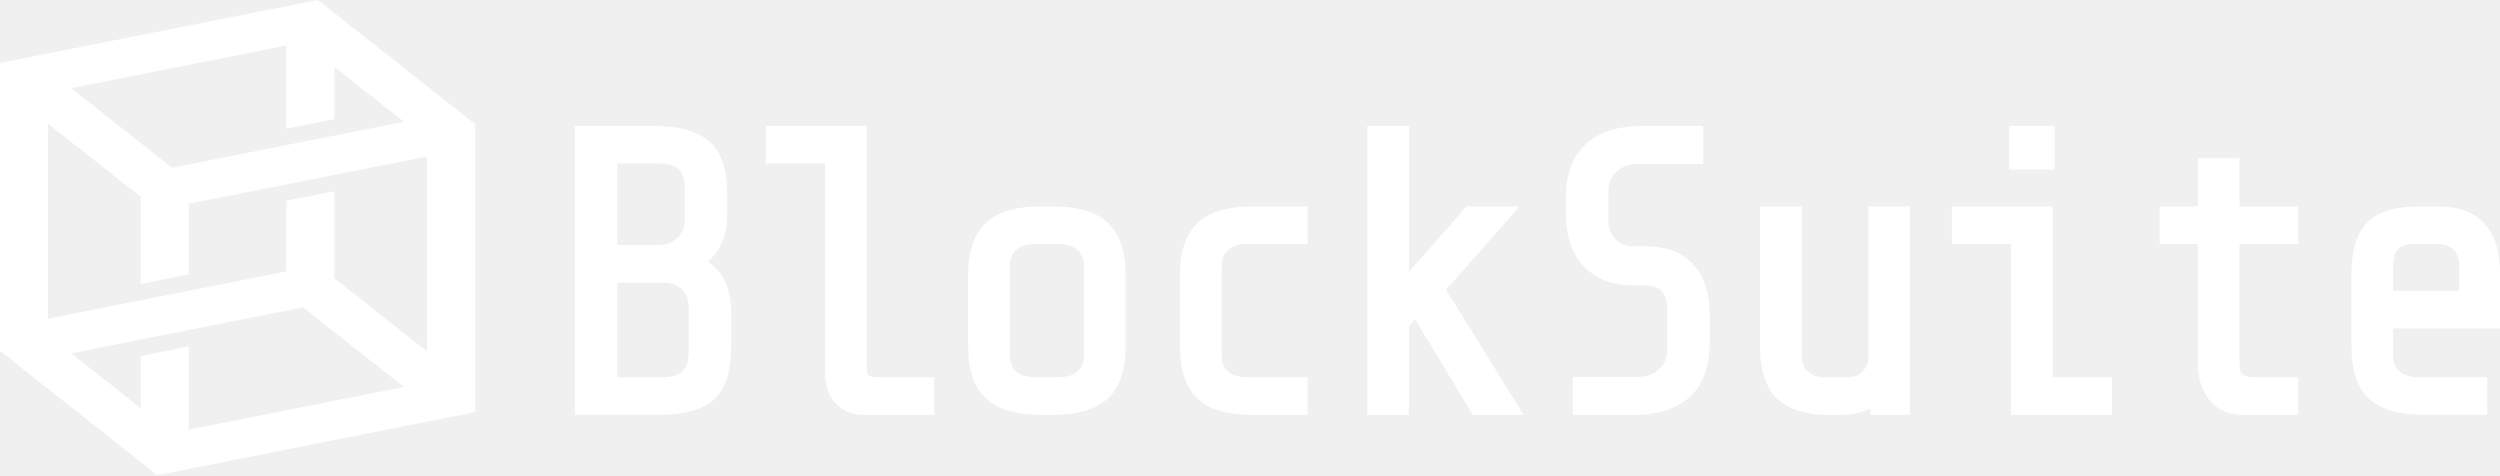
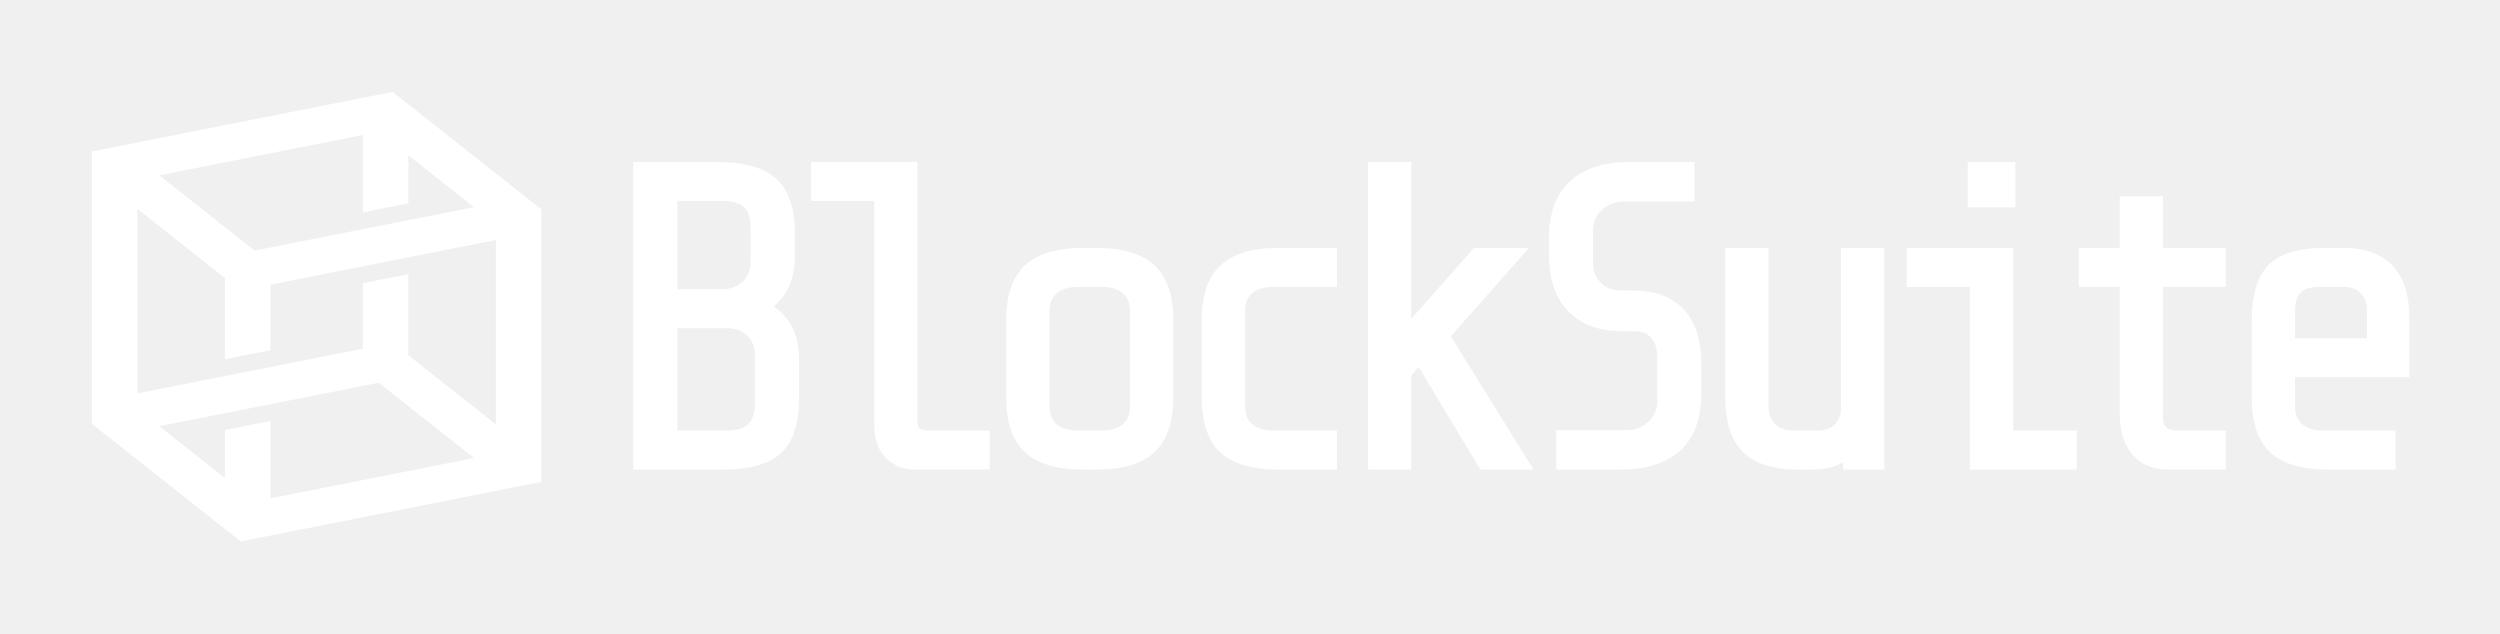
- <svg xmlns="http://www.w3.org/2000/svg" id="logo-and-name-h" viewBox="0 0 899.78 171">
+ <svg xmlns="http://www.w3.org/2000/svg" id="Layer_2" viewBox="0 0 1855.38 470">
  <defs>
-     <style>.cls-1{fill:#FFFFFF;}</style>
+     <style>.cls-1{fill:none;}.cls-2{fill:#fff;}</style>
  </defs>
-   <g id="_20230202-pull_request">
-     <g>
-       <path class="cls-1" d="m171,44.69L114.39,0,0,22.67v103.62l56.63,44.71,114.37-22.67V44.69Zm-67.93-28.32v29.95l17.31-3.43v-18.79l25.01,19.74-83.47,16.54L25.61,31.72l77.46-15.35ZM17.31,44.53l33.3,26.28v31.37l17.31-3.43v-25.43l85.76-17v70.16l-33.3-26.28v-31.37l-17.31,3.43v25.43l-85.76,17V44.53Zm50.62,110.1v-29.95l-17.31,3.43v18.79l-25.01-19.74,83.47-16.54,36.31,28.66-77.46,15.35Z" />
-       <g>
-         <path class="cls-1" d="m254.75,94.16c4.62-3.97,6.96-9.57,6.96-16.65v-8.25c0-8.47-2.18-14.65-6.47-18.38-4.24-3.67-10.88-5.54-19.76-5.54h-28.54v103.96h30.28c9.08,0,15.74-1.87,19.78-5.56h0c4.08-3.72,6.15-9.99,6.15-18.64v-13.02c0-8.09-2.82-14.12-8.4-17.93Zm-32.54,7.55h16.46c2.84,0,5.05.8,6.73,2.44,1.67,1.63,2.49,3.8,2.49,6.64v15.77c0,3.27-.74,5.65-2.2,7.07-1.47,1.43-3.88,2.15-7.17,2.15h-16.31v-34.07Zm24.23-22.75c0,2.83-.86,5.02-2.62,6.7-1.78,1.7-3.94,2.52-6.6,2.52h-15.01v-29.3h15.01c3.29,0,5.67.7,7.1,2.08,1.41,1.37,2.13,3.73,2.13,7v11Z" />
-         <path class="cls-1" d="m312.61,135.1c-.46-.4-.7-1.18-.7-2.32V45.35h-36.25v13.53h21.27v74.62c0,5.38,1.38,9.4,4.11,11.97h0c2.7,2.54,5.91,3.84,9.53,3.84h25.65v-13.53h-20.58c-1.96,0-2.73-.43-3.03-.68Z" />
-         <path class="cls-1" d="m379.16,74.29h-4.77c-8.7,0-15.26,1.97-19.5,5.85-4.27,3.91-6.44,10.19-6.44,18.64v26.04c0,8.46,2.17,14.73,6.44,18.64,4.24,3.88,10.8,5.85,19.5,5.85h4.77c8.7,0,15.26-1.97,19.5-5.85,4.27-3.91,6.44-10.18,6.44-18.64v-26.04c0-8.45-2.17-14.72-6.44-18.64-4.24-3.88-10.8-5.85-19.5-5.85Zm-15.73,21.6c0-2.61.75-4.56,2.3-5.95,1.57-1.41,4-2.12,7.21-2.12h7.67c3.21,0,5.64.71,7.21,2.12,1.55,1.39,2.3,3.34,2.3,5.95v31.83c0,2.61-.75,4.56-2.3,5.95-1.57,1.41-3.99,2.12-7.21,2.12h-7.67c-3.22,0-5.64-.71-7.21-2.12-1.55-1.39-2.3-3.33-2.3-5.95v-31.83Z" />
-         <path class="cls-1" d="m431.13,80.14c-4.27,3.91-6.44,10.19-6.44,18.64v26.04c0,8.55,2.14,14.85,6.37,18.71,4.19,3.83,10.77,5.78,19.57,5.78h20v-13.53h-21.45c-3.22,0-5.64-.71-7.21-2.12-1.55-1.39-2.3-3.33-2.3-5.95v-31.83c0-2.62.75-4.56,2.3-5.95,1.57-1.41,4-2.12,7.21-2.12h21.45v-13.53h-20c-8.7,0-15.26,1.97-19.5,5.85Z" />
-         <polygon class="cls-1" points="546.93 74.29 527.87 74.29 507.1 97.84 507.1 45.35 492.12 45.35 492.12 149.31 507.1 149.31 507.1 117.51 509.32 114.94 530.03 149.31 548.39 149.31 520.44 104.27 546.93 74.29" />
-         <path class="cls-1" d="m592.28,88.61h-4.34c-2.74,0-4.88-.84-6.57-2.56-1.69-1.73-2.51-3.86-2.51-6.51v-11c0-2.63.95-4.83,2.91-6.7,1.98-1.89,4.52-2.81,7.76-2.81h23.48v-13.68h-22.03c-8.7,0-15.5,2.19-20.22,6.5-4.75,4.35-7.16,10.89-7.16,19.44v5.5c0,8.33,2.22,14.81,6.61,19.25,4.39,4.44,10.4,6.69,17.88,6.69h4.34c2.6,0,4.46.72,5.7,2.2,1.3,1.55,1.93,3.57,1.93,6.16v15.05c0,2.63-.95,4.83-2.91,6.7-1.98,1.89-4.52,2.81-7.76,2.81h-23.33v13.68h21.89c8.7,0,15.5-2.19,20.22-6.5,4.75-4.34,7.16-10.88,7.16-19.44v-9.55c0-8.32-2.05-14.67-6.09-18.87-4.06-4.21-9.76-6.34-16.95-6.34Z" />
-         <path class="cls-1" d="m672.4,129.53c-.18,1.61-.88,3.03-2.15,4.35-1.23,1.27-3.22,1.91-5.91,1.91h-7.81c-2.55,0-4.49-.7-5.93-2.14-1.44-1.44-2.14-3.38-2.14-5.93v-53.43h-14.98v50.53c0,8.45,2.06,14.71,6.13,18.62,4.05,3.9,10.23,5.87,18.36,5.87h4.92c3.84,0,7.28-.77,10.24-2.3v2.3h14.25v-75.02h-14.98v55.24Z" />
-         <rect class="cls-1" x="723.04" y="45.35" width="16.42" height="15.7" />
-         <polygon class="cls-1" points="738.74 74.29 702.49 74.29 702.49 87.82 723.76 87.82 723.76 149.31 760.15 149.31 760.15 135.78 738.74 135.78 738.74 74.29" />
-         <path class="cls-1" d="m806.02,56.93h-14.98v17.36h-13.75v13.53h13.75v42.79c0,5.5,1.42,10.02,4.21,13.44,2.86,3.5,7,5.27,12.32,5.27h19.57v-13.53h-15.95c-1.89,0-3.26-.34-4.07-1-.73-.6-1.1-1.76-1.1-3.45v-43.51h21.12v-13.53h-21.12v-17.36Z" />
-         <path class="cls-1" d="m899.78,118.2v-20.15c0-7.64-1.9-13.57-5.64-17.62-3.77-4.08-9.33-6.15-16.54-6.15h-6.8c-8.63,0-14.93,1.93-18.74,5.75-3.81,3.81-5.75,10.12-5.75,18.74v26.04c0,8.55,2.14,14.85,6.37,18.71,4.19,3.83,10.77,5.78,19.57,5.78h22.9v-13.53h-24.35c-3.22,0-5.64-.71-7.21-2.12-1.55-1.39-2.3-3.33-2.3-5.95v-9.51h38.49Zm-30.42-30.38h8.39c2.16,0,3.88.68,5.27,2.07,1.39,1.39,2.07,3.12,2.07,5.28v9.51h-23.8v-8.79c0-2.74.59-4.8,1.76-6.13,1.13-1.28,3.24-1.93,6.3-1.93Z" />
-       </g>
-     </g>
+   <g id="_20230330_final">
+     <path class="cls-2" d="m401.79,155.4l-110.44-87.19-223.15,44.23v202.15l110.47,87.21,223.11-44.22v-202.17Zm-132.51-55.25v57.42l33.77-6.69v-35.65l48.78,38.5-162.84,32.27-70.83-55.9,151.11-29.95Zm-167.3,54.93l64.97,51.27v60.2l33.77-6.69v-48.62l167.3-33.16v136.86l-64.97-51.28v-60.19l-33.77,6.69v48.62l-167.3,33.16v-136.86Zm98.74,214.79v-57.42l-33.77,6.69v35.65l-48.78-38.5,162.84-32.27,70.83,55.9-151.11,29.95Z" />
+     <path class="cls-2" d="m574.21,227.41c10.38-8.69,15.63-21.04,15.63-36.76v-18.18c0-18.53-4.74-32.05-14.1-40.17-9.25-8.03-23.81-12.09-43.27-12.09h-62.47v228.3h66.3c19.9,0,34.47-4.08,43.31-12.14h0c8.9-8.11,13.42-21.83,13.42-40.77v-28.71c0-17.92-6.33-31.18-18.82-39.48Zm-71.45,16.14h36.74c6.4,0,11.35,1.8,15.16,5.51,3.79,3.69,5.62,8.58,5.62,14.96v34.77c0,7.35-1.68,12.7-4.98,15.91-3.33,3.23-8.75,4.88-16.12,4.88h-36.42v-76.03Zm54.33-49.71c0,6.36-1.94,11.3-5.92,15.1-4.02,3.83-8.88,5.69-14.86,5.69h-33.55v-65.5h33.55c7.37,0,12.74,1.59,15.96,4.72,3.2,3.12,4.83,8.42,4.83,15.75v24.24Z" />
+     <path class="cls-2" d="m682.61,317.96c-1.12-.98-1.69-2.81-1.69-5.45V120.2h-79.01v28.92h46.89v164.97c0,11.72,3,20.49,8.92,26.06,5.88,5.53,12.84,8.34,20.69,8.34h56.09v-28.92h-44.93c-4.24,0-6.13-.88-6.97-1.62Z" />
+     <path class="cls-2" d="m856.7,196.78c-9.26-8.48-23.62-12.78-42.68-12.78h-10.53c-19.06,0-33.42,4.3-42.68,12.78-9.32,8.54-14.05,22.25-14.05,40.76v57.42c0,18.51,4.73,32.23,14.05,40.76,9.25,8.48,23.61,12.78,42.68,12.78h10.53c19.06,0,33.42-4.3,42.68-12.78,9.32-8.54,14.05-22.25,14.05-40.76v-57.42c0-18.5-4.73-32.22-14.05-40.76Zm-77.82,34.38c0-5.9,1.71-10.3,5.23-13.45,3.55-3.18,9-4.79,16.2-4.79h16.91c7.19,0,12.64,1.61,16.2,4.78,3.52,3.15,5.23,7.55,5.23,13.45v70.18c0,5.9-1.71,10.3-5.23,13.45-3.55,3.17-9,4.79-16.2,4.79h-16.91c-7.2,0-12.65-1.61-16.2-4.79-3.52-3.14-5.23-7.54-5.23-13.45v-70.18Z" />
+     <path class="cls-2" d="m905.95,196.78c-9.32,8.54-14.05,22.25-14.05,40.76v57.42c0,18.73,4.67,32.49,13.89,40.92,9.15,8.37,23.56,12.62,42.84,12.62h43.65v-28.92h-46.84c-7.2,0-12.65-1.61-16.2-4.79-3.52-3.15-5.23-7.54-5.23-13.45v-70.18c0-5.9,1.71-10.3,5.23-13.45,3.55-3.18,9-4.79,16.2-4.79h46.84v-28.92h-43.65c-19.06,0-33.42,4.3-42.68,12.78Z" />
+     <polygon class="cls-2" points="1134.67 184 1093.86 184 1047.41 236.67 1047.41 120.2 1015.29 120.2 1015.29 348.5 1047.41 348.5 1047.41 278.67 1052.83 272.4 1098.68 348.5 1138.08 348.5 1076.72 249.61 1134.67 184" />
+     <path class="cls-2" d="m1212.35,215.58h-9.57c-6.16,0-11-1.89-14.8-5.79-3.81-3.9-5.67-8.7-5.67-14.68v-24.24c0-5.94,2.15-10.88,6.56-15.1,4.45-4.26,10.15-6.32,17.41-6.32h51.31v-29.24h-48.12c-19.06,0-33.95,4.78-44.27,14.21-10.38,9.49-15.65,23.8-15.65,42.52v12.12c0,18.25,4.86,32.42,14.44,42.11,9.59,9.7,22.74,14.62,39.1,14.62h9.57c5.87,0,10.09,1.64,12.92,5.01,2.89,3.46,4.36,8.12,4.36,13.87v33.18c0,5.94-2.15,10.88-6.56,15.1-4.45,4.26-10.15,6.32-17.41,6.32h-50.99v29.24h47.8c19.06,0,33.96-4.78,44.27-14.21,10.38-9.49,15.65-23.79,15.65-42.52v-21.05c0-18.23-4.47-32.12-13.3-41.29-8.85-9.19-21.32-13.84-37.05-13.84Z" />
+     <path class="cls-2" d="m1366.28,305.36c-.4,3.67-1.99,6.9-4.88,9.87-2.79,2.88-7.29,4.34-13.36,4.34h-17.23c-5.75,0-10.12-1.59-13.39-4.85-3.26-3.26-4.85-7.64-4.85-13.38v-117.34h-32.12v110.96c0,18.49,4.5,32.19,13.37,40.72,8.84,8.51,22.35,12.82,40.17,12.82h10.85c8.69,0,16.41-1.8,23.02-5.37v5.37h30.52v-164.5h-32.12v121.36Z" />
+     <polygon class="cls-2" points="1494.09 184 1415.08 184 1415.08 212.93 1461.98 212.93 1461.98 348.5 1541.31 348.5 1541.31 319.58 1494.09 319.58 1494.09 184" />
+     <rect class="cls-2" x="1460.38" y="120.2" width="35.3" height="33.71" />
+     <path class="cls-2" d="m1605.26,145.72h-32.11v38.28h-30.31v28.92h30.31v94.79c0,12.02,3.09,21.89,9.18,29.34,6.21,7.59,15.24,11.44,26.82,11.44h42.69v-28.92h-34.72c-4.28,0-7.39-.78-9.26-2.31-1.72-1.41-2.59-4.08-2.59-7.95v-96.39h46.57v-28.92h-46.57v-38.28Z" />
+     <path class="cls-2" d="m1788.11,279.92v-43.97c0-16.73-4.14-29.7-12.31-38.54-8.22-8.89-20.38-13.4-36.13-13.4h-14.99c-18.89,0-32.69,4.22-41,12.54s-12.54,22.11-12.54,41v57.42c0,18.73,4.67,32.49,13.89,40.92,9.15,8.37,23.56,12.62,42.84,12.62h50.03v-28.92h-53.22c-7.2,0-12.65-1.61-16.2-4.79-3.52-3.15-5.23-7.54-5.23-13.45v-21.42h84.85Zm-66.62-66.99h18.5c4.88,0,8.79,1.54,11.95,4.69,3.16,3.16,4.69,7.07,4.69,11.95v21.42h-53.38v-19.83c0-6.15,1.35-10.8,4-13.82,2.57-2.93,7.36-4.41,14.23-4.41Z" />
+     <rect class="cls-1" width="1855.38" height="470" />
  </g>
</svg>
